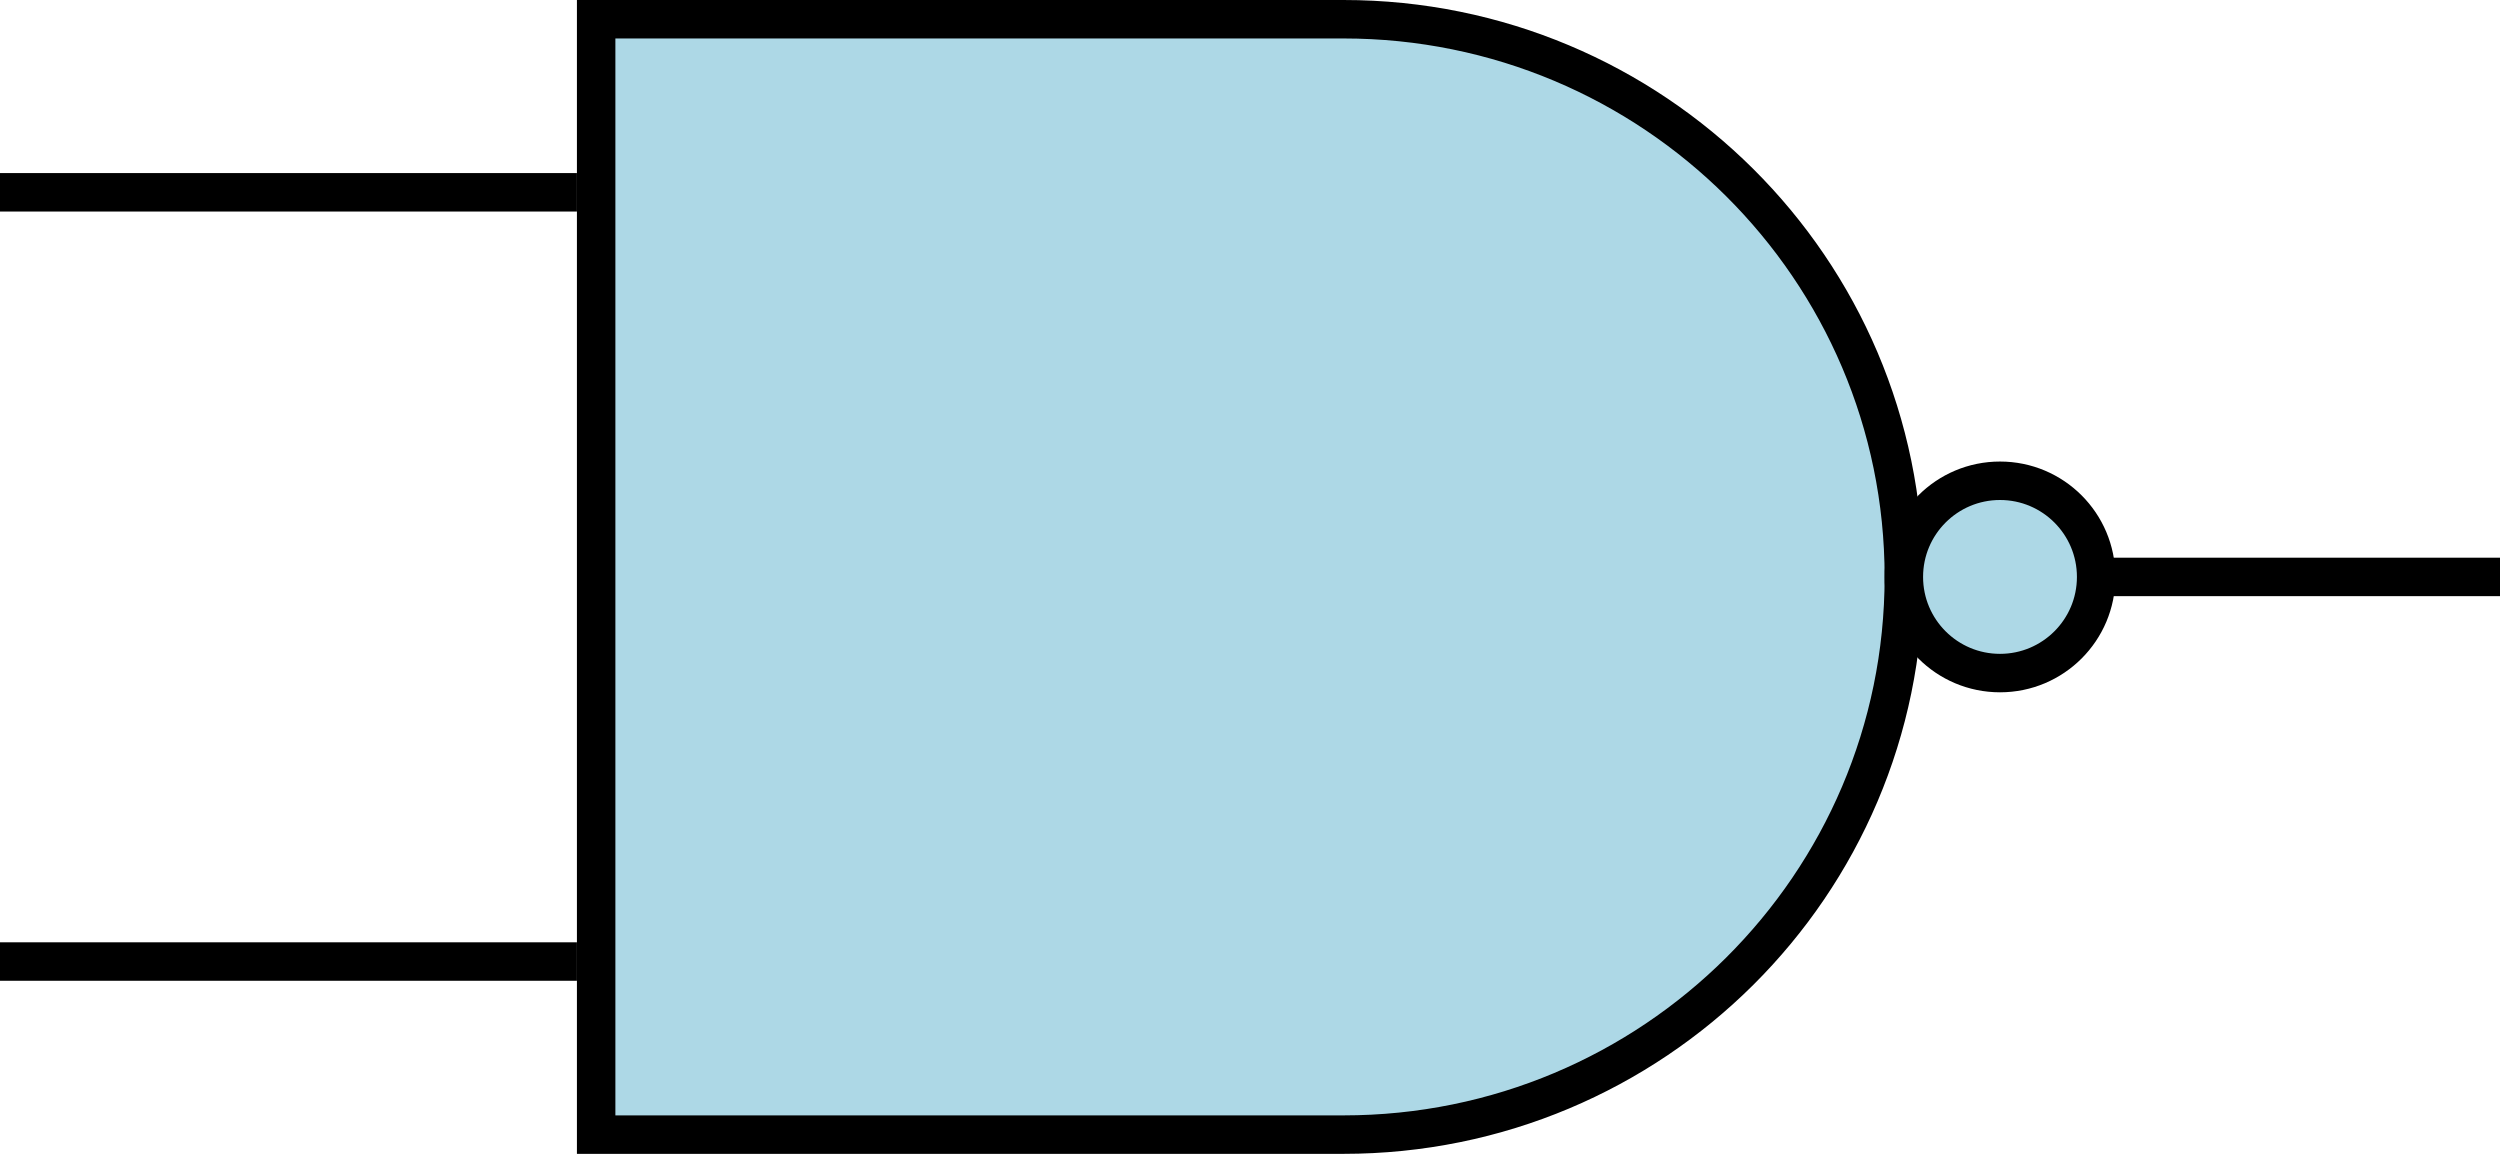
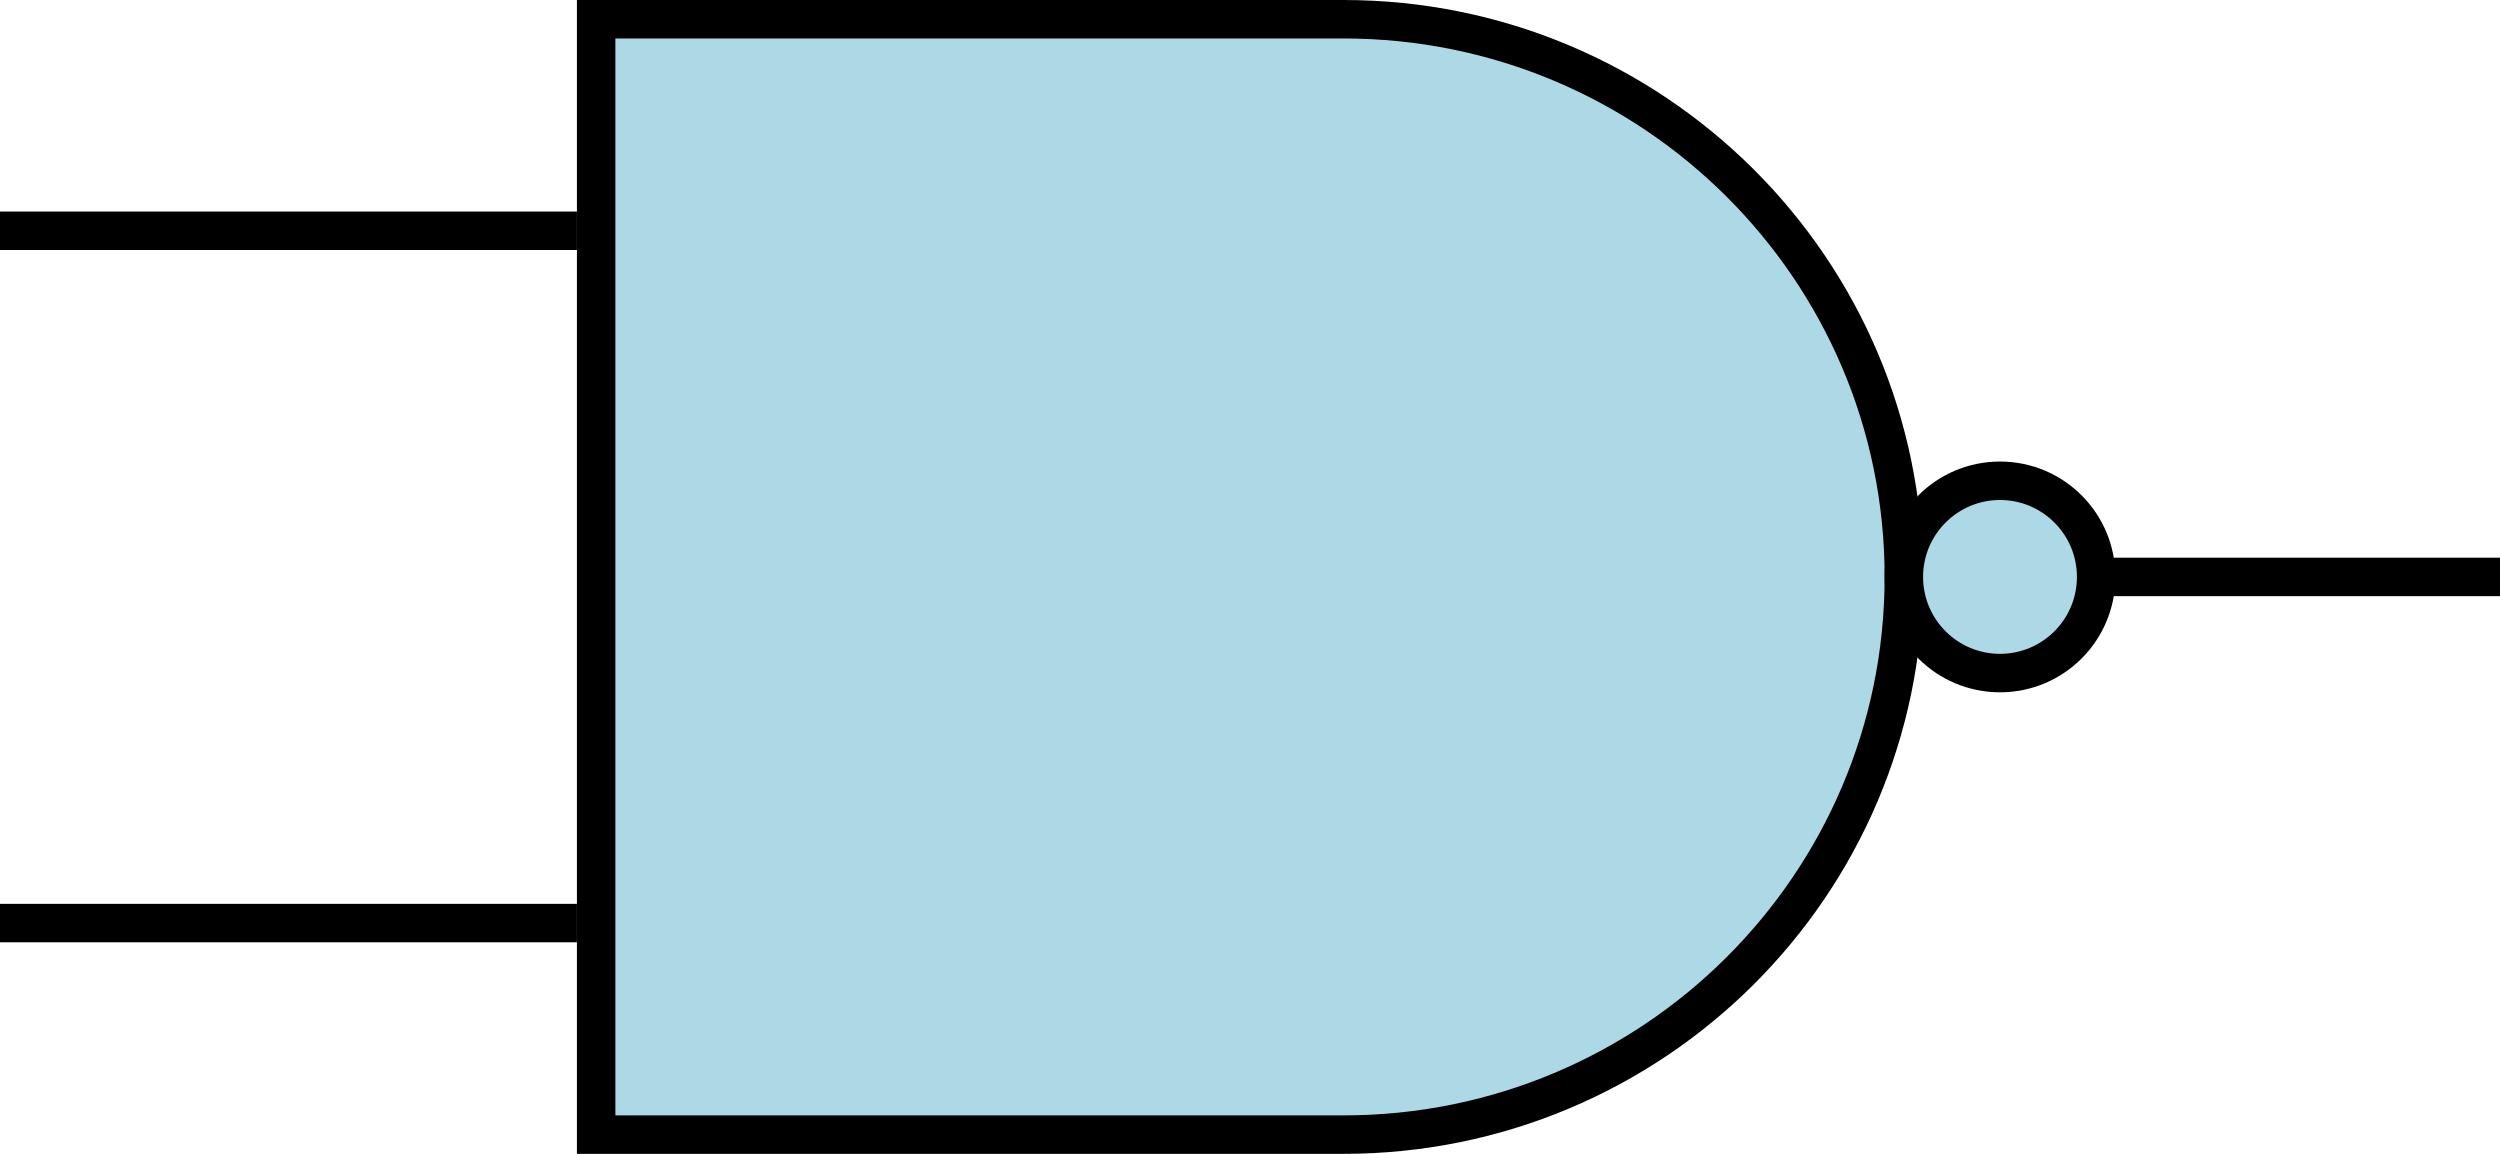
<svg xmlns="http://www.w3.org/2000/svg" version="1.1" width="65" height="30" viewBox="0 0 65 30">
  <style>
        g {
            fill: lightblue;
            stroke: black;
            stroke-width: 1px;
        }
    </style>
  <g>
-     <path d="M 0,5 H 15" />
-     <path d="M 0,25 H 15" />
+     <path d="M 0,6 H 15" />
+     <path d="M 0,24 H 15" />
    <path d="M 50,15 H 65" />
    <path d="m 15.5,0.5 v 29 H 34.929 A 14.571,14.5 0 0 0 49.5,15 14.571,14.5 0 0 0 34.929,0.5 Z" />
    <circle cx="52" cy="15" r="2.5" />
  </g>
</svg>
